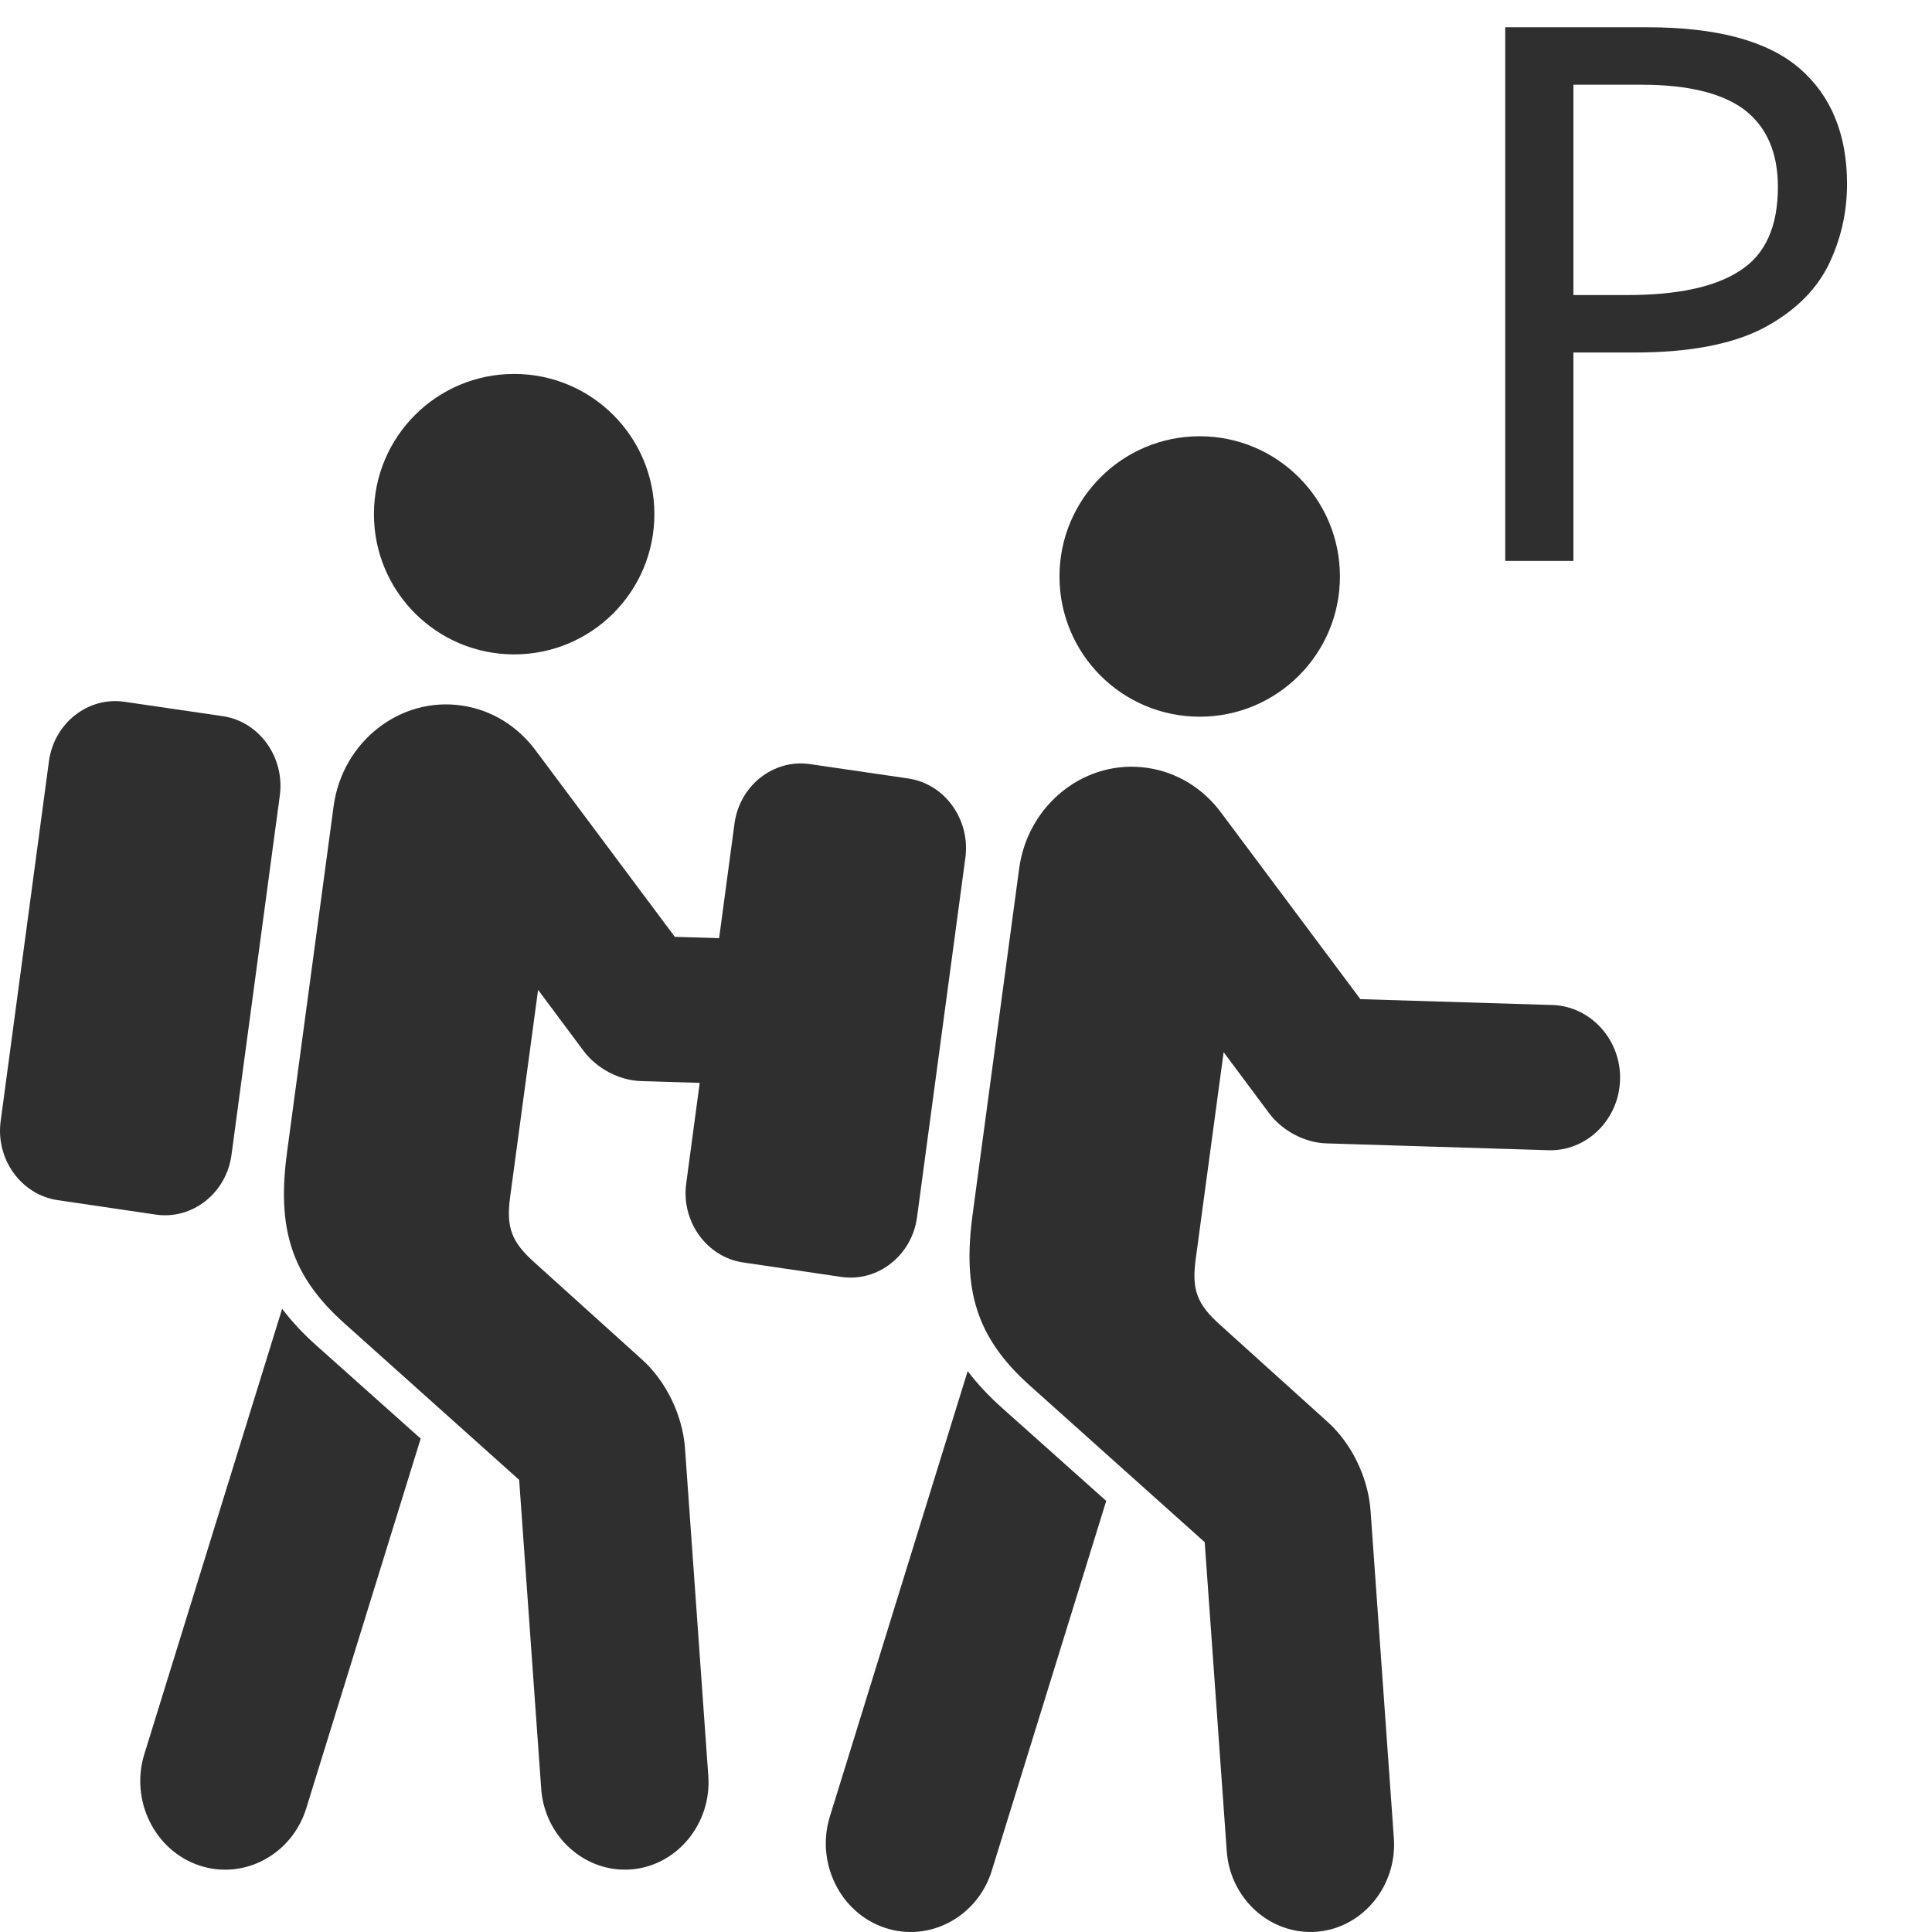
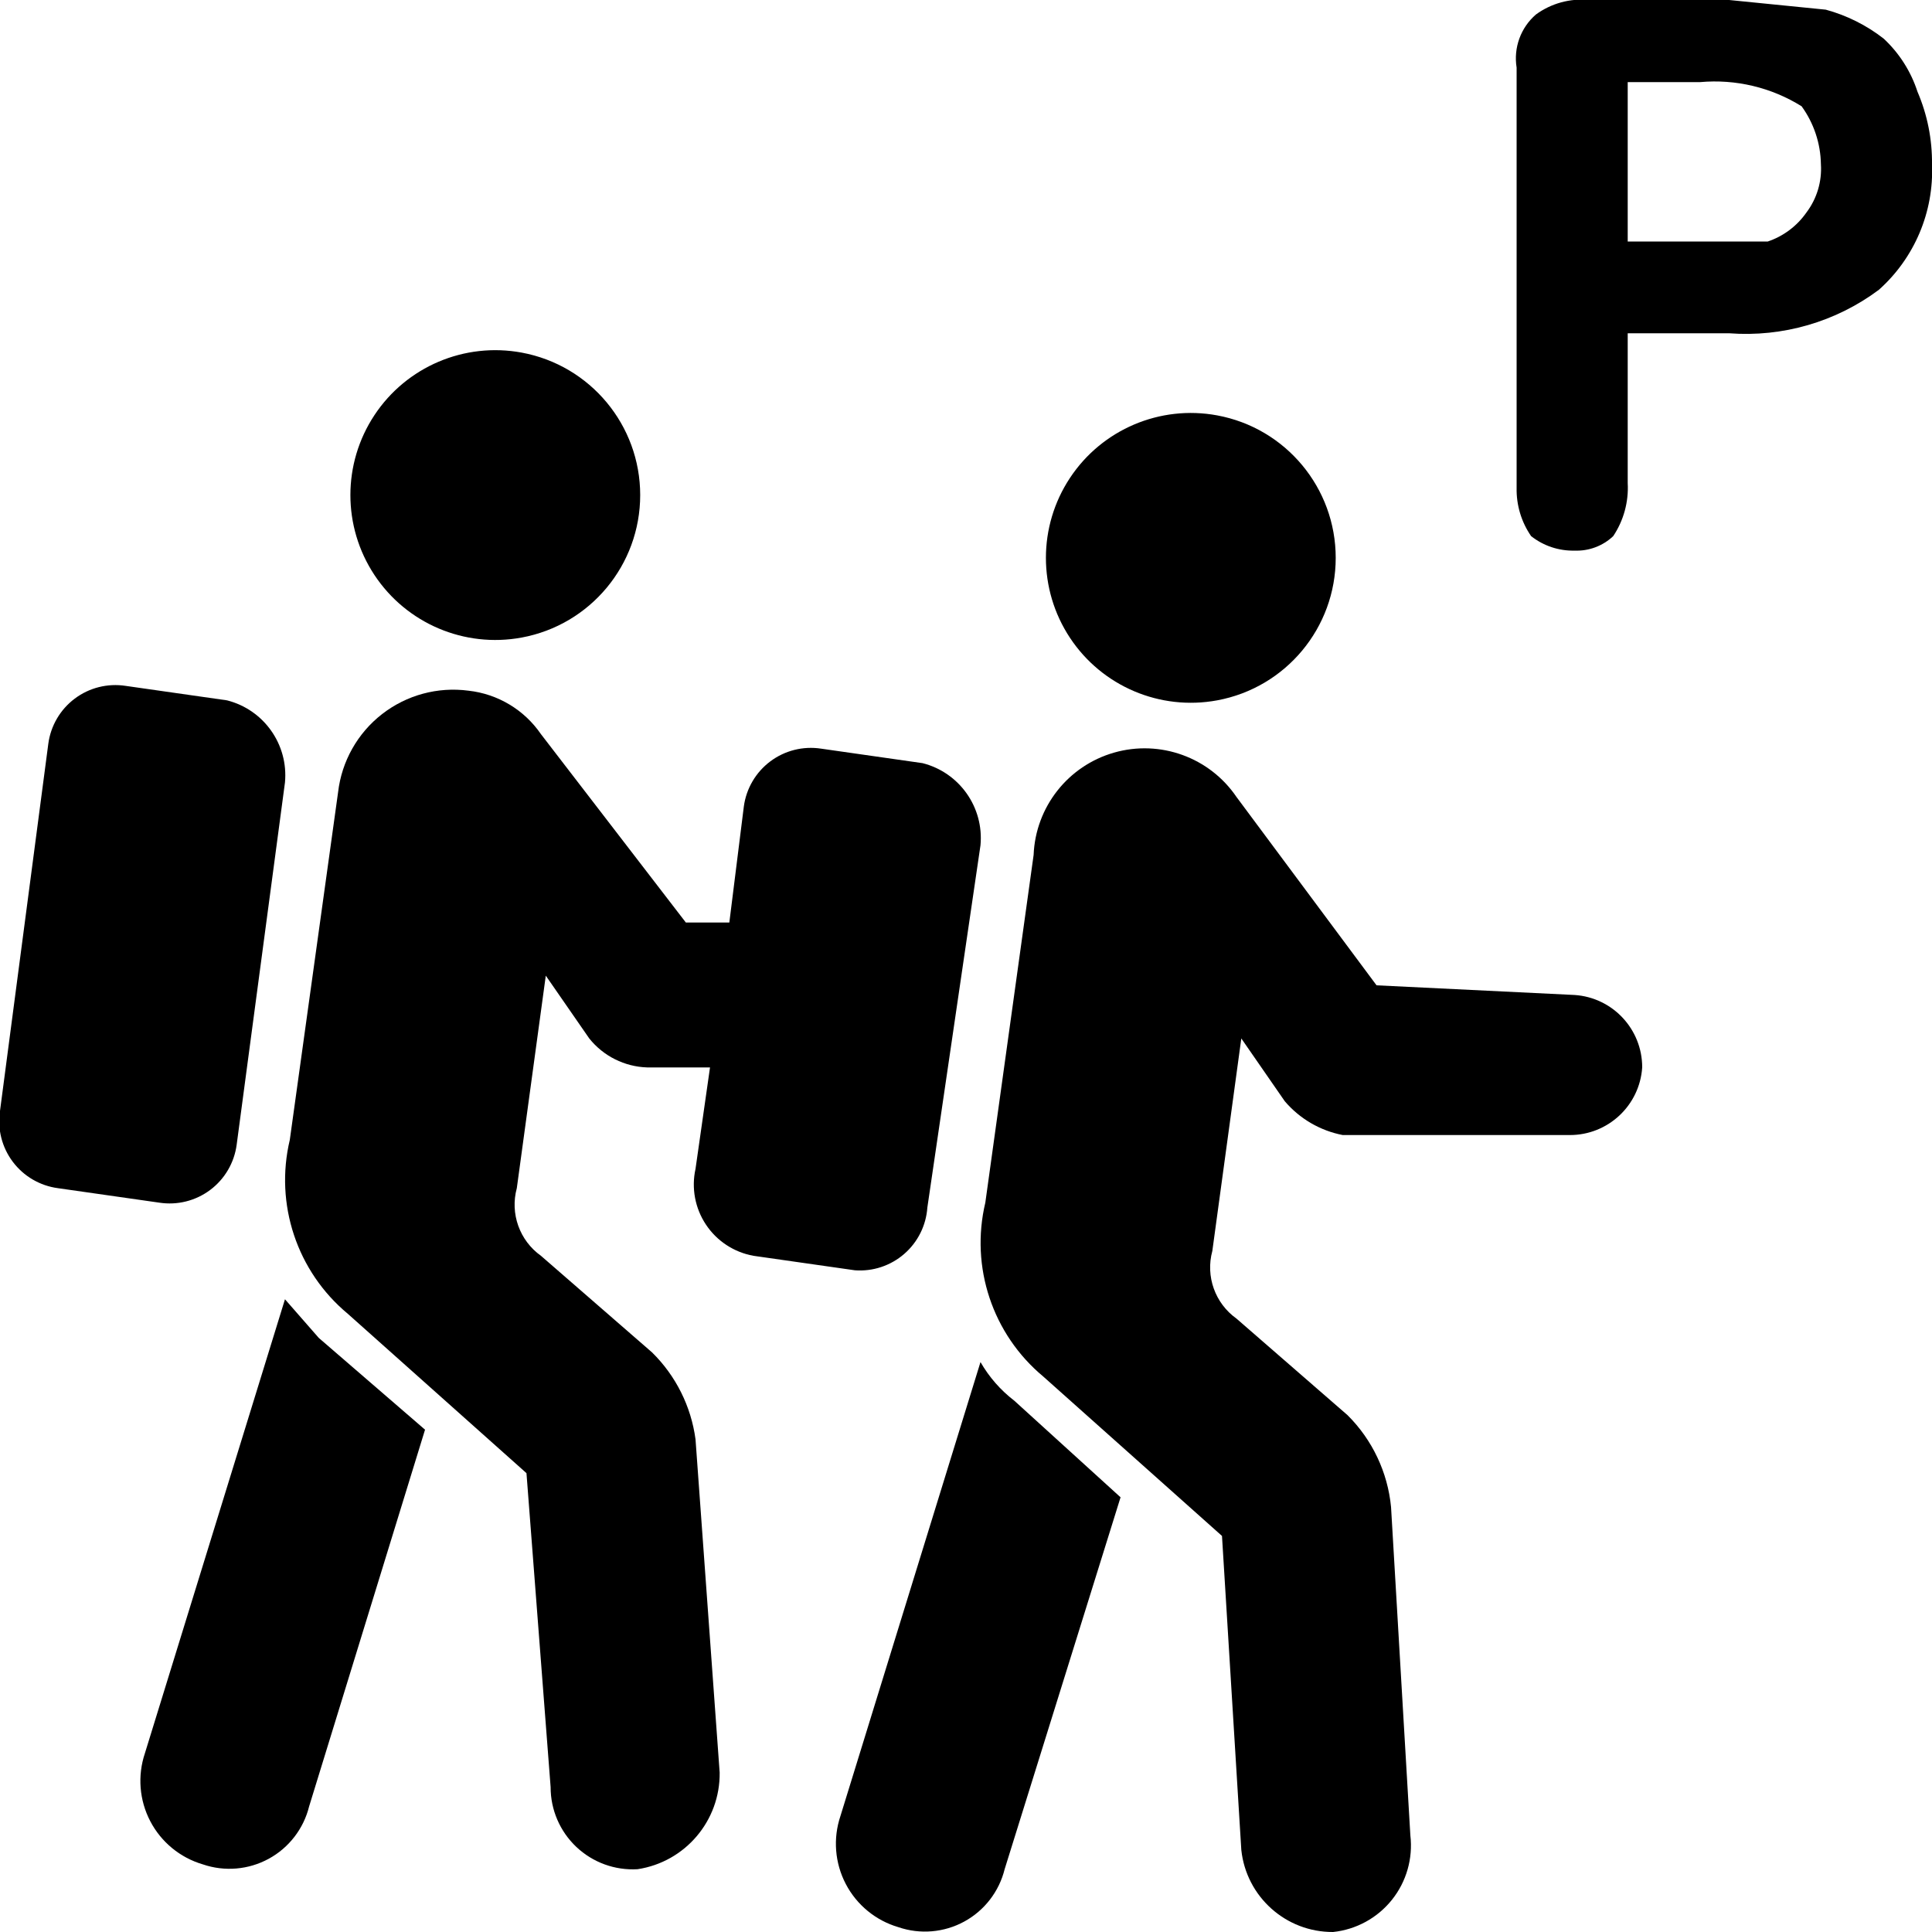
- <svg xmlns="http://www.w3.org/2000/svg" width="31px" height="31px" viewBox="0 0 31 31" version="1.1">
-   <g id="Symbols" stroke="none" stroke-width="1" fill="none" fill-rule="evenodd">
-     <g id="Add-Patrol-2-with-search" transform="translate(-38, -102)" fill="#302F2F">
-       <g id="Group" transform="translate(38, 100)">
-         <g id="patrol" transform="translate(0, 8)">
-           <g id="hiker">
-             <path d="M2,5.261 L3.573,5.491 C4.16,5.577 4.571,6.149 4.49,6.763 L3.714,12.533 C3.632,13.144 3.085,13.575 2.5,13.489 L0.925,13.257 C0.34,13.171 -0.073,12.599 0.011,11.987 L0.785,6.218 C0.866,5.604 1.413,5.173 2,5.261" id="Fill-1" />
-             <path d="M3.197,23.932 C3.911,24.172 4.685,23.758 4.914,23.015 L6.75,17.083 L5.081,15.593 C4.864,15.4 4.68,15.202 4.527,15 L2.316,22.146 C2.085,22.889 2.483,23.694 3.197,23.932" id="Fill-8" />
-             <path d="M4.607,12.479 C4.442,13.691 4.661,14.46 5.523,15.231 L8.33,17.745 L8.684,22.702 C8.738,23.471 9.387,24.052 10.125,23.996 C10.862,23.939 11.421,23.262 11.365,22.493 L10.991,17.237 C10.952,16.705 10.686,16.16 10.301,15.814 L8.576,14.257 C8.21,13.928 8.118,13.7 8.186,13.201 L8.634,9.883 L9.365,10.864 C9.574,11.144 9.935,11.334 10.276,11.346 L13.845,11.456 C14.458,11.475 14.977,10.967 14.995,10.325 C15.013,9.686 14.526,9.147 13.911,9.126 L10.828,9.032 L8.591,6.036 C8.31,5.659 7.895,5.391 7.41,5.321 C6.418,5.175 5.493,5.901 5.353,6.936 L4.607,12.479 Z" id="Fill-5" />
-             <path d="M8.25,0 C9.493,0 10.5,1.007 10.5,2.25 C10.5,3.493 9.493,4.5 8.25,4.5 C7.007,4.5 6,3.493 6,2.25 C6,1.007 7.007,0 8.25,0" id="Fill-3" />
-           </g>
-           <g id="hiker" transform="translate(11, 1)">
-             <path d="M2,5.261 L3.573,5.491 C4.16,5.577 4.571,6.149 4.49,6.763 L3.714,12.533 C3.632,13.144 3.085,13.575 2.5,13.489 L0.925,13.257 C0.34,13.171 -0.073,12.599 0.011,11.987 L0.785,6.218 C0.866,5.604 1.413,5.173 2,5.261" id="Fill-1" />
-             <path d="M3.197,23.932 C3.911,24.172 4.685,23.758 4.914,23.015 L6.75,17.083 L5.081,15.593 C4.864,15.4 4.68,15.202 4.527,15 L2.316,22.146 C2.085,22.889 2.483,23.694 3.197,23.932" id="Fill-8" />
-             <path d="M4.607,12.479 C4.442,13.691 4.661,14.46 5.523,15.231 L8.33,17.745 L8.684,22.702 C8.738,23.471 9.387,24.052 10.125,23.996 C10.862,23.939 11.421,23.262 11.365,22.493 L10.991,17.237 C10.952,16.705 10.686,16.16 10.301,15.814 L8.576,14.257 C8.21,13.928 8.118,13.7 8.186,13.201 L8.634,9.883 L9.365,10.864 C9.574,11.144 9.935,11.334 10.276,11.346 L13.845,11.456 C14.458,11.475 14.977,10.967 14.995,10.325 C15.013,9.686 14.526,9.147 13.911,9.126 L10.828,9.032 L8.591,6.036 C8.31,5.659 7.895,5.391 7.41,5.321 C6.418,5.175 5.493,5.901 5.353,6.936 L4.607,12.479 Z" id="Fill-5" />
-             <path d="M8.25,0 C9.493,0 10.5,1.007 10.5,2.25 C10.5,3.493 9.493,4.5 8.25,4.5 C7.007,4.5 6,3.493 6,2.25 C6,1.007 7.007,0 8.25,0" id="Fill-3" />
-           </g>
-         </g>
-         <text id="P" font-family="ArialRoundedMTBold, Arial Rounded MT Bold" font-size="12" font-weight="normal">
-           <tspan x="22.998" y="11">P</tspan>
-         </text>
-       </g>
-     </g>
-   </g>
+ <svg xmlns="http://www.w3.org/2000/svg" viewBox="0 0 40 40">
+   <path d="M4.9,23.7l1-7.5a1.6,1.6,0,0,0-1.2-1.7l-2.1-.3A1.4,1.4,0,0,0,1,15.4L0,23a1.4,1.4,0,0,0,1.2,1.6l2.1.3A1.4,1.4,0,0,0,4.9,23.7Z" />
+   <path d="M5.9,26.9,3,36.3a1.8,1.8,0,0,0,1.2,2.3,1.7,1.7,0,0,0,2.2-1.2l2.4-7.8L6.6,27.7Z" />
+   <path d="M10.8,13.2a3,3,0,0,0,0-5.9,3,3,0,1,0,0,5.9Z" />
+   <path d="M15.6,26l2.1.3A1.4,1.4,0,0,0,19.2,25l1.1-7.5a1.6,1.6,0,0,0-1.2-1.7L17,15.5a1.4,1.4,0,0,0-1.6,1.2l-.3,2.4h-.9l-3-3.9a2.1,2.1,0,0,0-1.5-.9A2.4,2.4,0,0,0,7,16.4L6,23.6a3.6,3.6,0,0,0,1.2,3.6l3.7,3.3.5,6.5a1.7,1.7,0,0,0,1.8,1.7,2,2,0,0,0,1.7-2l-.5-6.9a3.1,3.1,0,0,0-.9-1.8l-2.3-2a1.3,1.3,0,0,1-.5-1.4l.6-4.4.9,1.3a1.6,1.6,0,0,0,1.2.6h1.3l-.3,2.1A1.5,1.5,0,0,0,15.6,26Z" />
+   <path d="M20.3,28.2l-2.9,9.4a1.8,1.8,0,0,0,1.2,2.3,1.7,1.7,0,0,0,2.2-1.2L23.2,31,21,29A2.7,2.7,0,0,1,20.3,28.2Z" />
+   <path d="M32.6,20.6l-4.1-.2-2.9-3.9a2.3,2.3,0,0,0-4.2,1.2l-1,7.2a3.6,3.6,0,0,0,1.2,3.6l3.7,3.3.4,6.5A1.9,1.9,0,0,0,27.6,40a1.8,1.8,0,0,0,1.6-2l-.4-6.8a3.1,3.1,0,0,0-.9-1.9l-2.3-2a1.3,1.3,0,0,1-.5-1.4l.6-4.4.9,1.3a2.1,2.1,0,0,0,1.2.7h4.7A1.5,1.5,0,0,0,34,22.1,1.5,1.5,0,0,0,32.6,20.6Z" />
+   <path d="M25.2,14.5a3,3,0,0,0,0-5.9,3,3,0,1,0,0,5.9Z" />
+   <path d="M39.7,1.9A2.6,2.6,0,0,0,39,.8,3.4,3.4,0,0,0,37.8.2l-2-.2H32.9a1.6,1.6,0,0,0-1.1.3,1.2,1.2,0,0,0-.4,1.1v8.7a1.7,1.7,0,0,0,.3,1,1.4,1.4,0,0,0,.9.3,1.1,1.1,0,0,0,.8-.3,1.8,1.8,0,0,0,.3-1.1V6.9h2.1A4.6,4.6,0,0,0,38.9,6,3.3,3.3,0,0,0,40,3.4,3.7,3.7,0,0,0,39.7,1.9ZM37.4,4.4a1.6,1.6,0,0,1-.8.6H33.7V1.7h1.5a3.4,3.4,0,0,1,2.1.5,2.1,2.1,0,0,1,.4,1.2A1.5,1.5,0,0,1,37.4,4.4Z" />
</svg>
